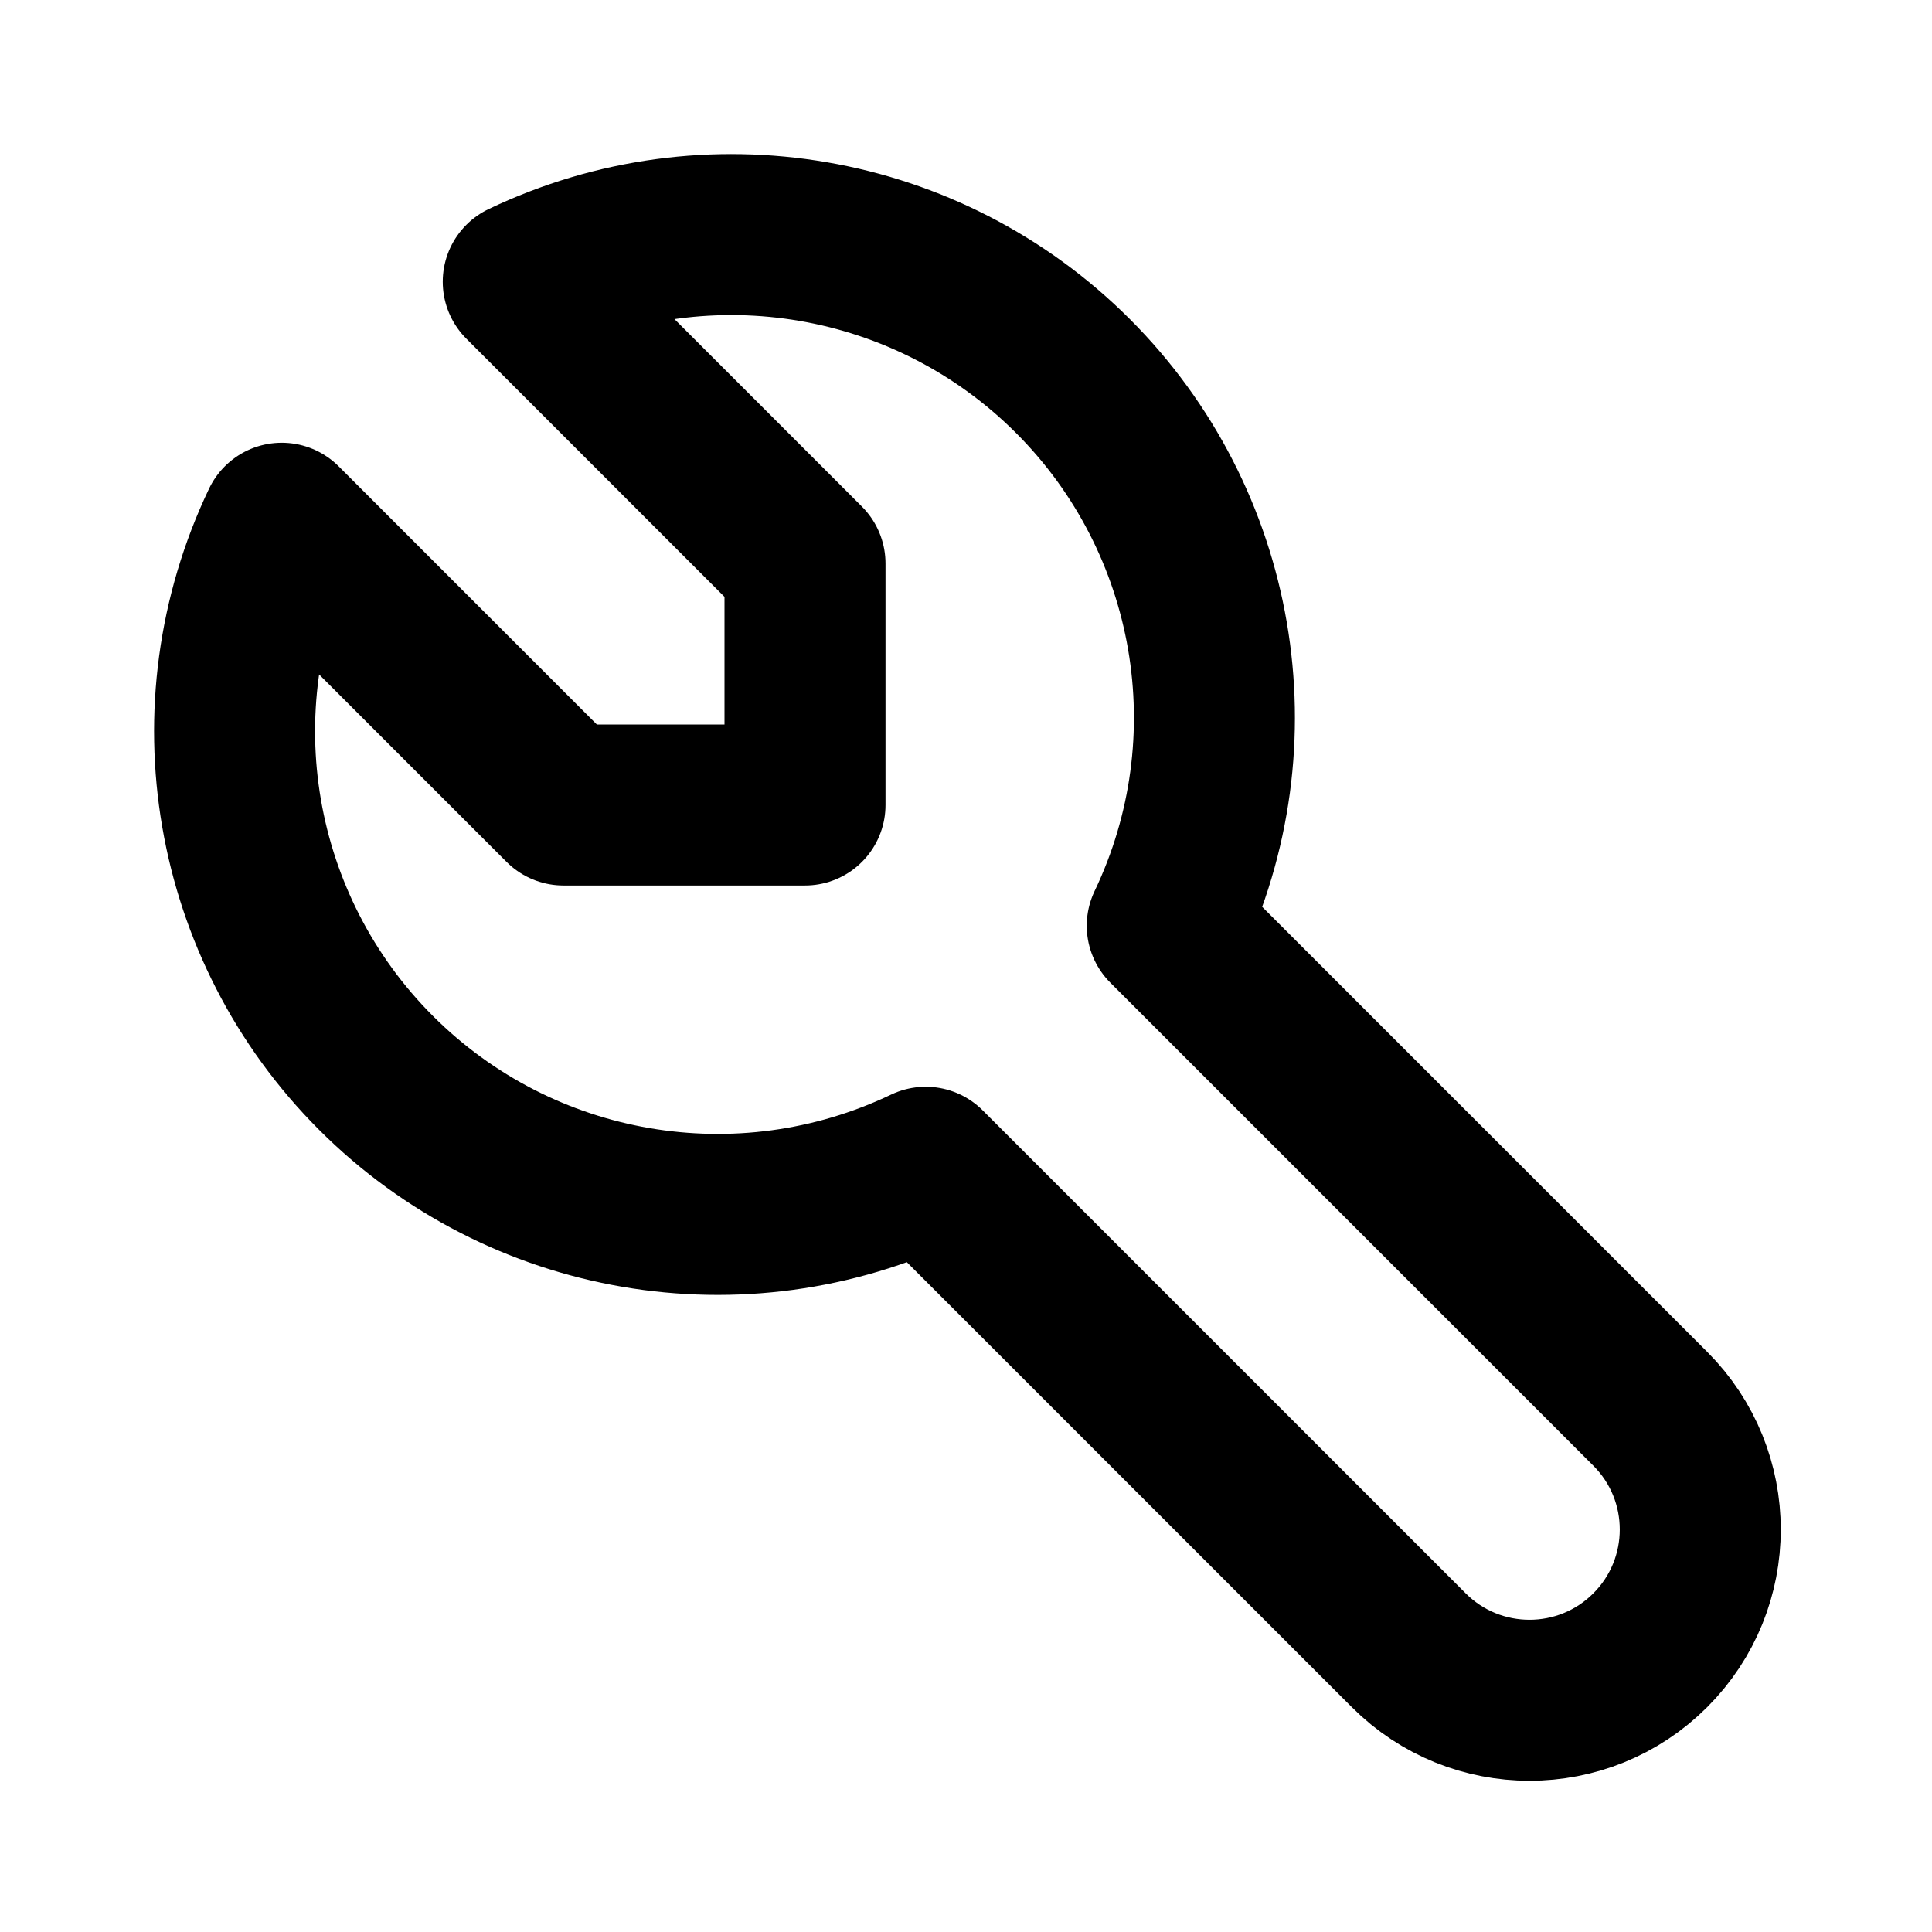
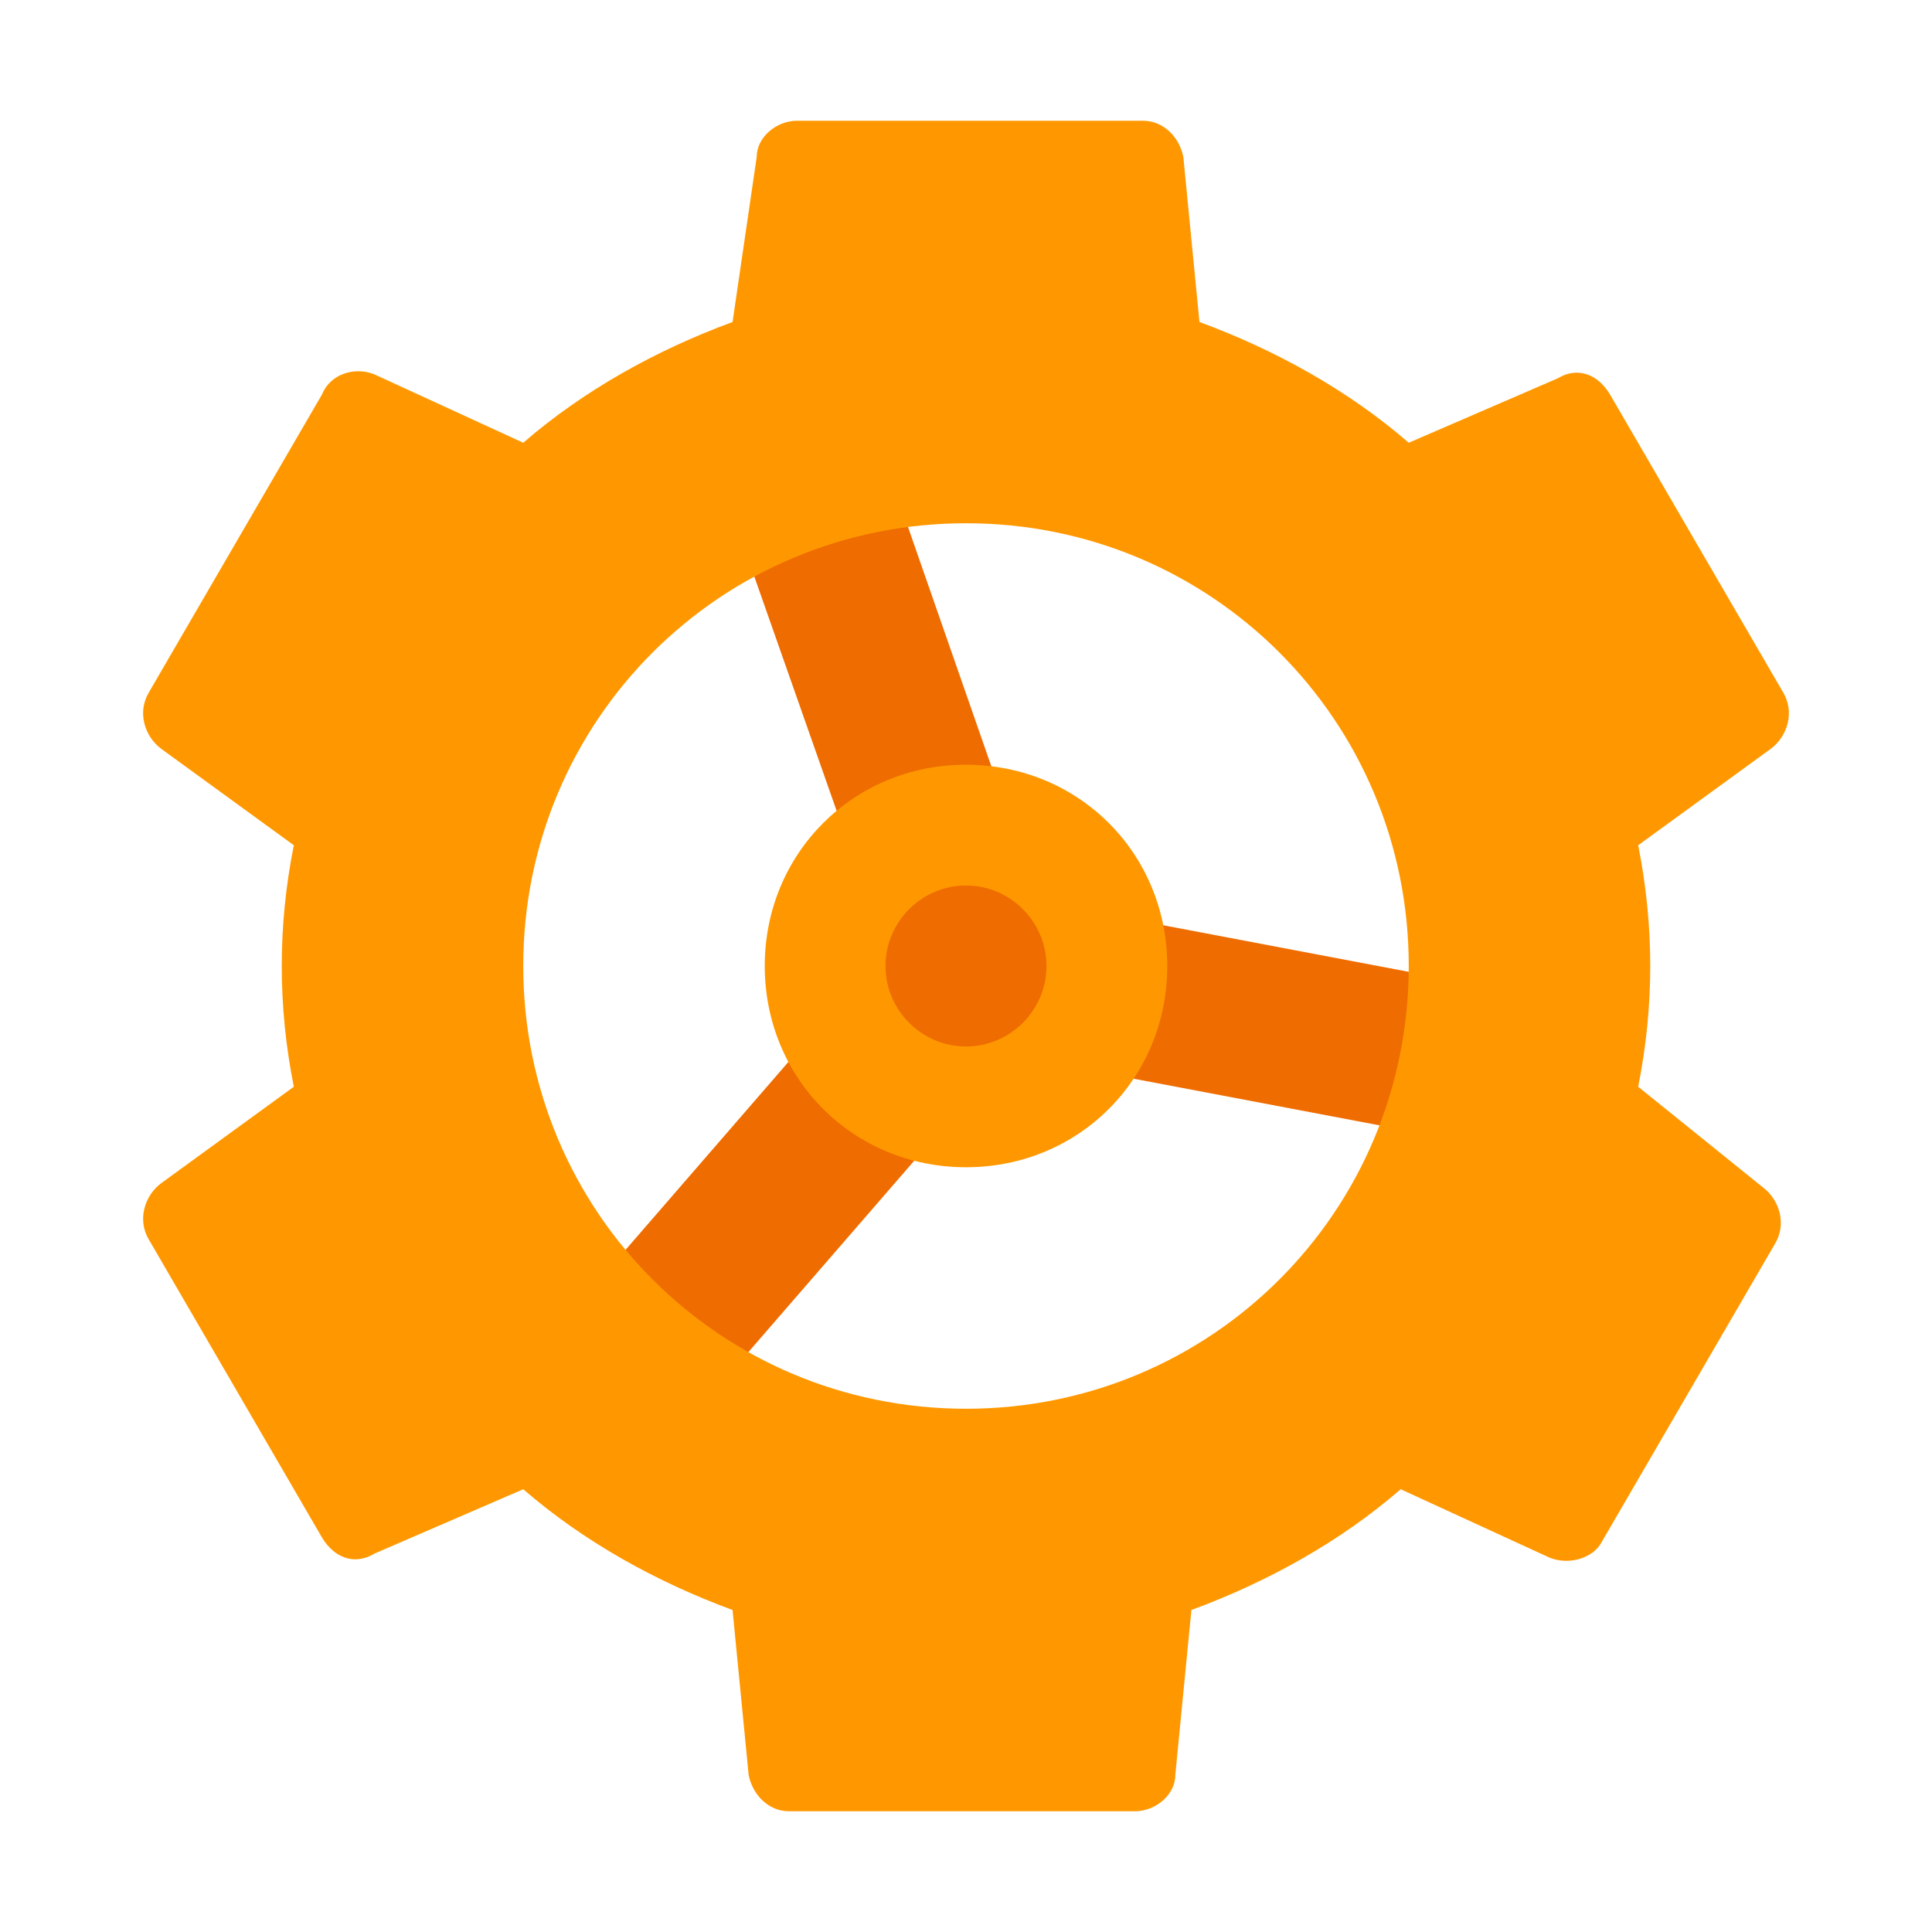
- <svg xmlns="http://www.w3.org/2000/svg" class="icon icon-tabler icon-tabler-tool" width="24" height="24" viewBox="0 0 24 24" stroke-width="2" stroke="currentColor" fill="none" stroke-linecap="round" stroke-linejoin="round">
-   <path stroke="none" d="M0 0h24v24H0z" fill="none" />
-   <path d="M7 10h3v-3l-3.5 -3.5a6 6 0 0 1 8 8l6 6a2 2 0 0 1 -3 3l-6 -6a6 6 0 0 1 -8 -8l3.5 3.5" />
+ <svg xmlns="http://www.w3.org/2000/svg" version="1" viewBox="0 0 48 48" enable-background="new 0 0 48 48">
+   <path fill="#EF6C00" d="M37.4,24.6l-11.6-2.2l-3.9-11.2l-3.8,1.3L22,23.6l-7.8,9l3,2.6l7.8-9l11.6,2.2L37.4,24.6z" />
+   <g fill="#FF9800">
+     <path d="M24,19c-2.8,0-5,2.2-5,5c0,2.8,2.2,5,5,5s5-2.2,5-5C29,21.2,26.8,19,24,19z M24,26c-1.1,0-2-0.9-2-2 c0-1.1,0.9-2,2-2s2,0.9,2,2C26,25.1,25.1,26,24,26z" />
+     <path d="M40.7,27c0.2-1,0.3-2,0.3-3c0-1-0.1-2-0.3-3l3.3-2.4c0.4-0.3,0.6-0.9,0.3-1.4L40,9.8 c-0.3-0.5-0.8-0.7-1.3-0.4L35,11c-1.5-1.3-3.3-2.3-5.2-3l-0.4-4.1c-0.1-0.5-0.5-0.9-1-0.9h-8.6c-0.5,0-1,0.4-1,0.9L18.2,8 c-1.9,0.7-3.7,1.7-5.2,3L9.3,9.3C8.8,9.1,8.2,9.3,8,9.8l-4.3,7.4c-0.3,0.5-0.1,1.1,0.3,1.4L7.3,21C7.1,22,7,23,7,24 c0,1,0.1,2,0.3,3L4,29.4c-0.4,0.3-0.6,0.9-0.3,1.4L8,38.2c0.3,0.5,0.8,0.7,1.3,0.4L13,37c1.5,1.3,3.3,2.3,5.2,3l0.4,4.1 c0.1,0.5,0.5,0.9,1,0.9h8.6c0.5,0,1-0.4,1-0.9l0.4-4.1c1.9-0.7,3.7-1.7,5.2-3l3.7,1.7c0.5,0.2,1.1,0,1.3-0.4l4.3-7.4 c0.3-0.5,0.1-1.1-0.3-1.4L40.7,27z M24,35c-6.1,0-11-4.9-11-11c0-6.1,4.9-11,11-11s11,4.9,11,11C35,30.1,30.1,35,24,35z" />
+   </g>
</svg>
